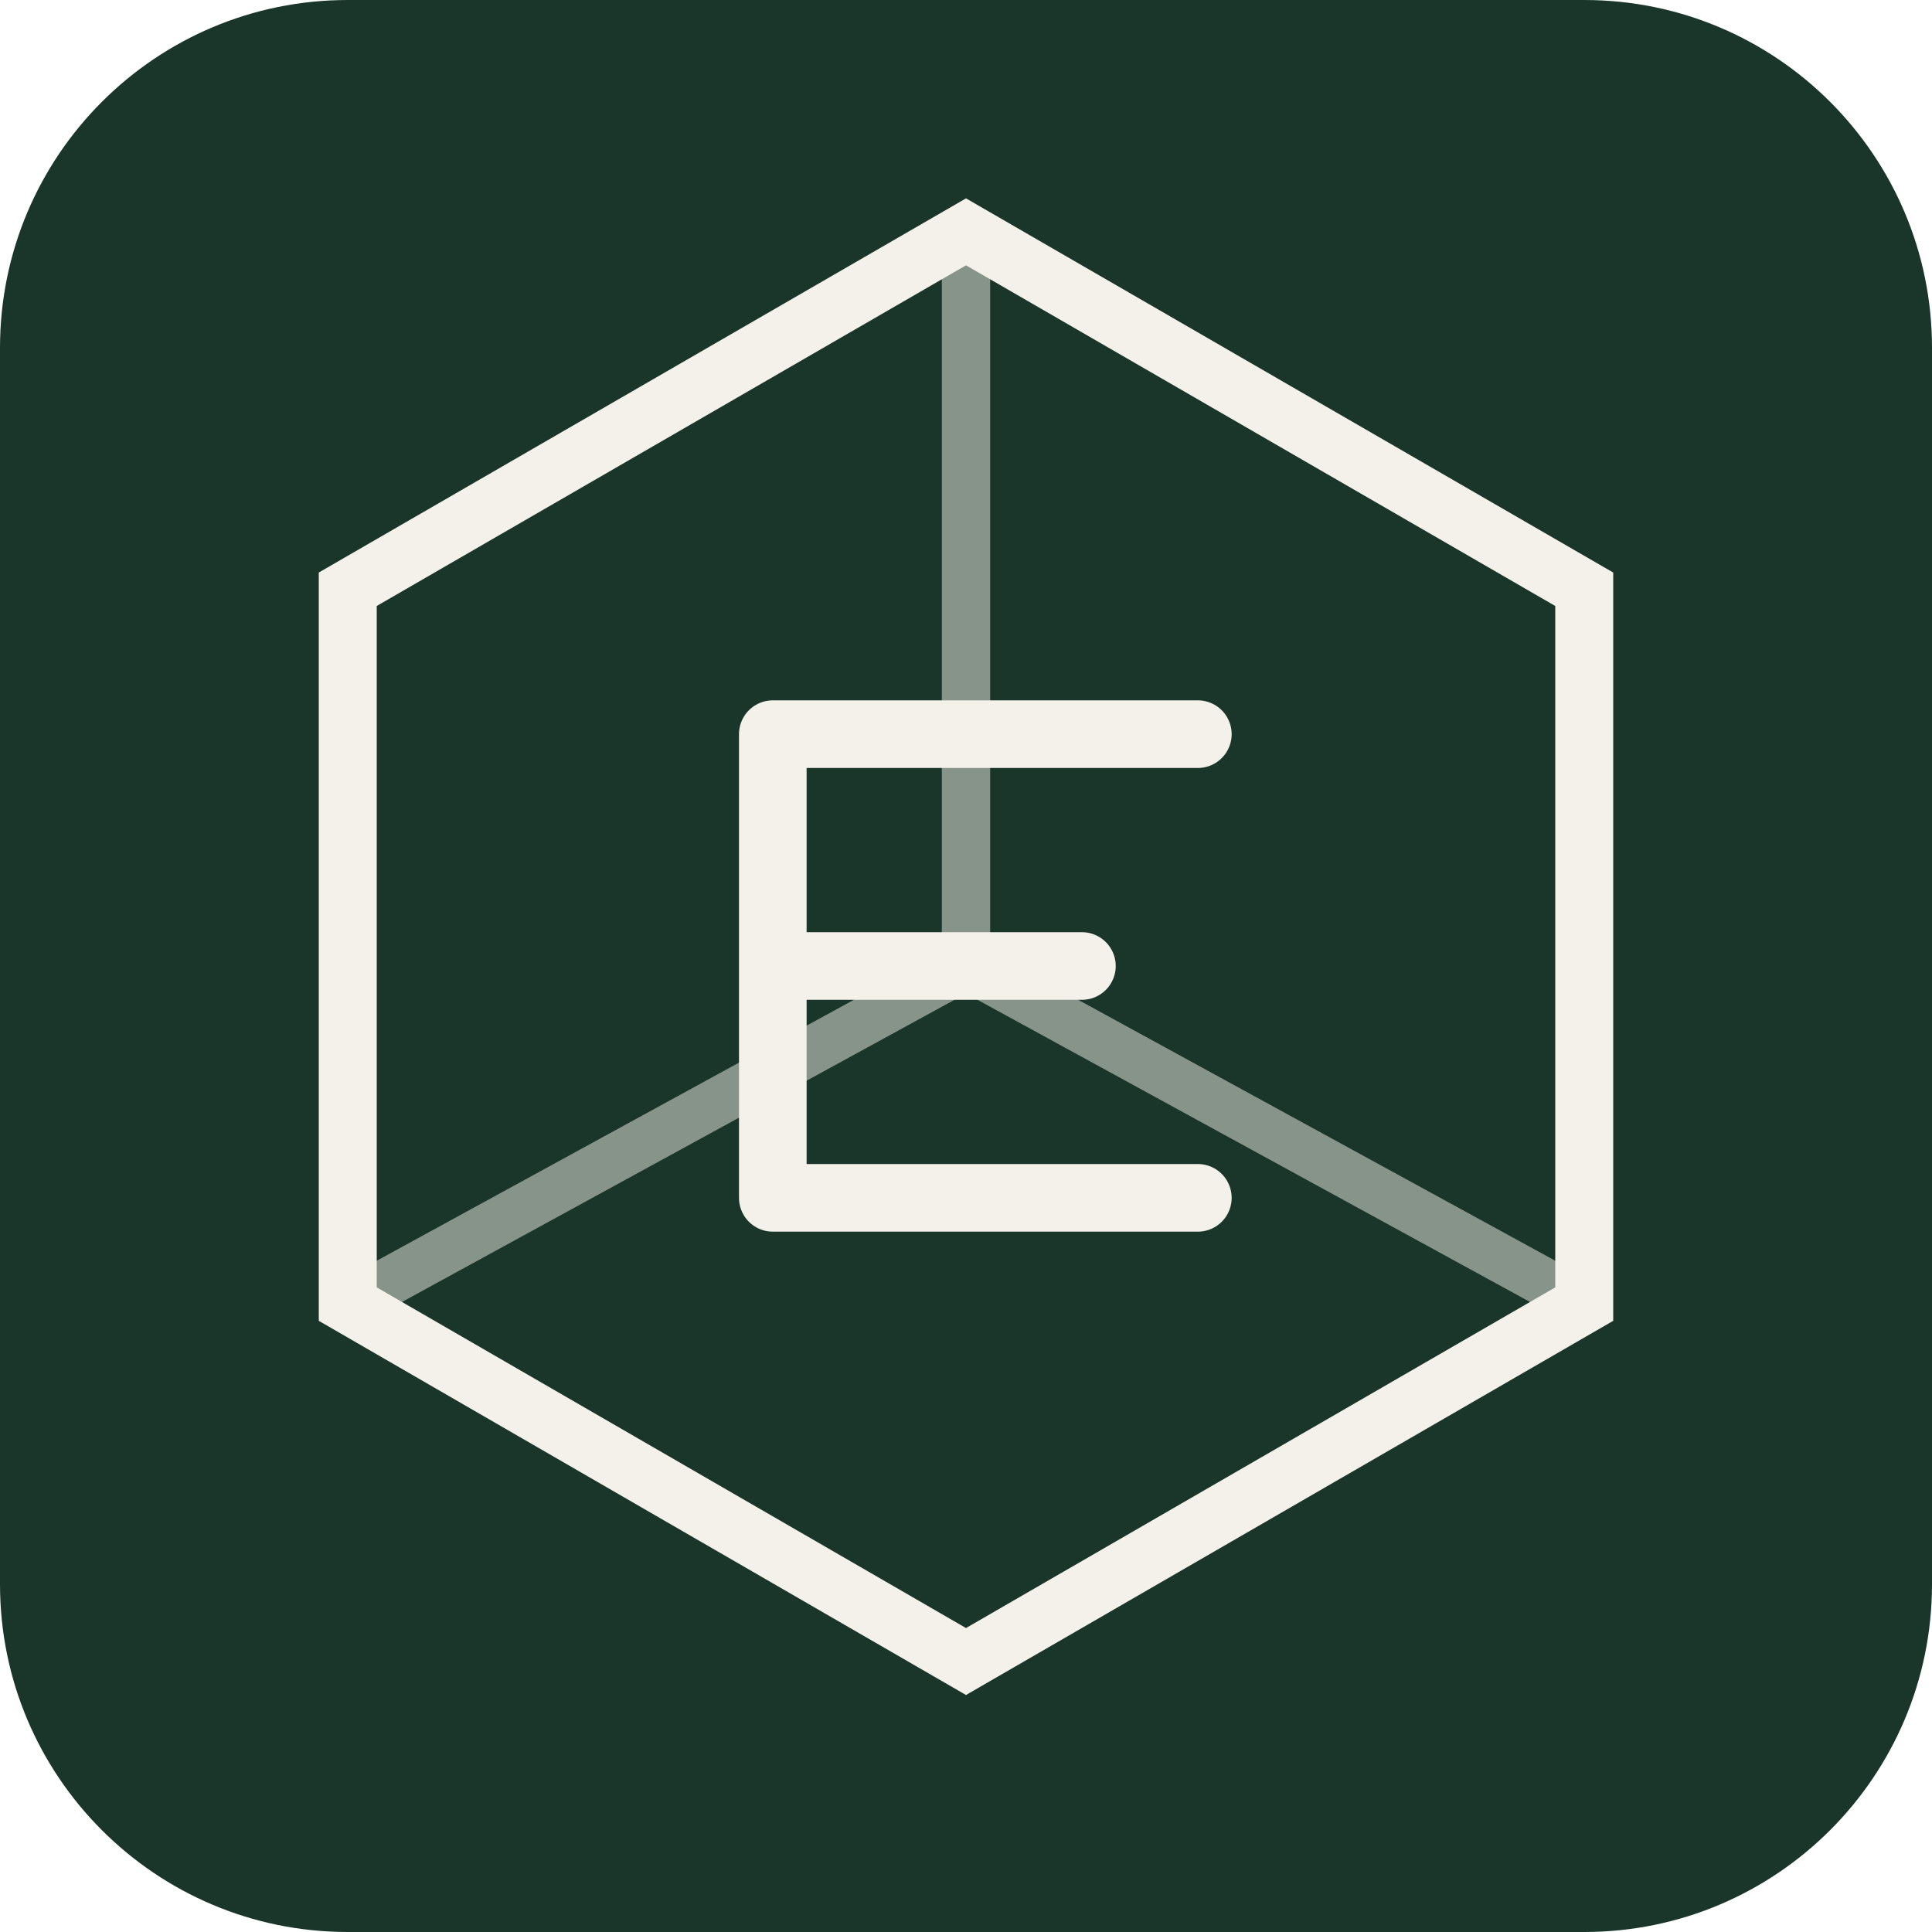
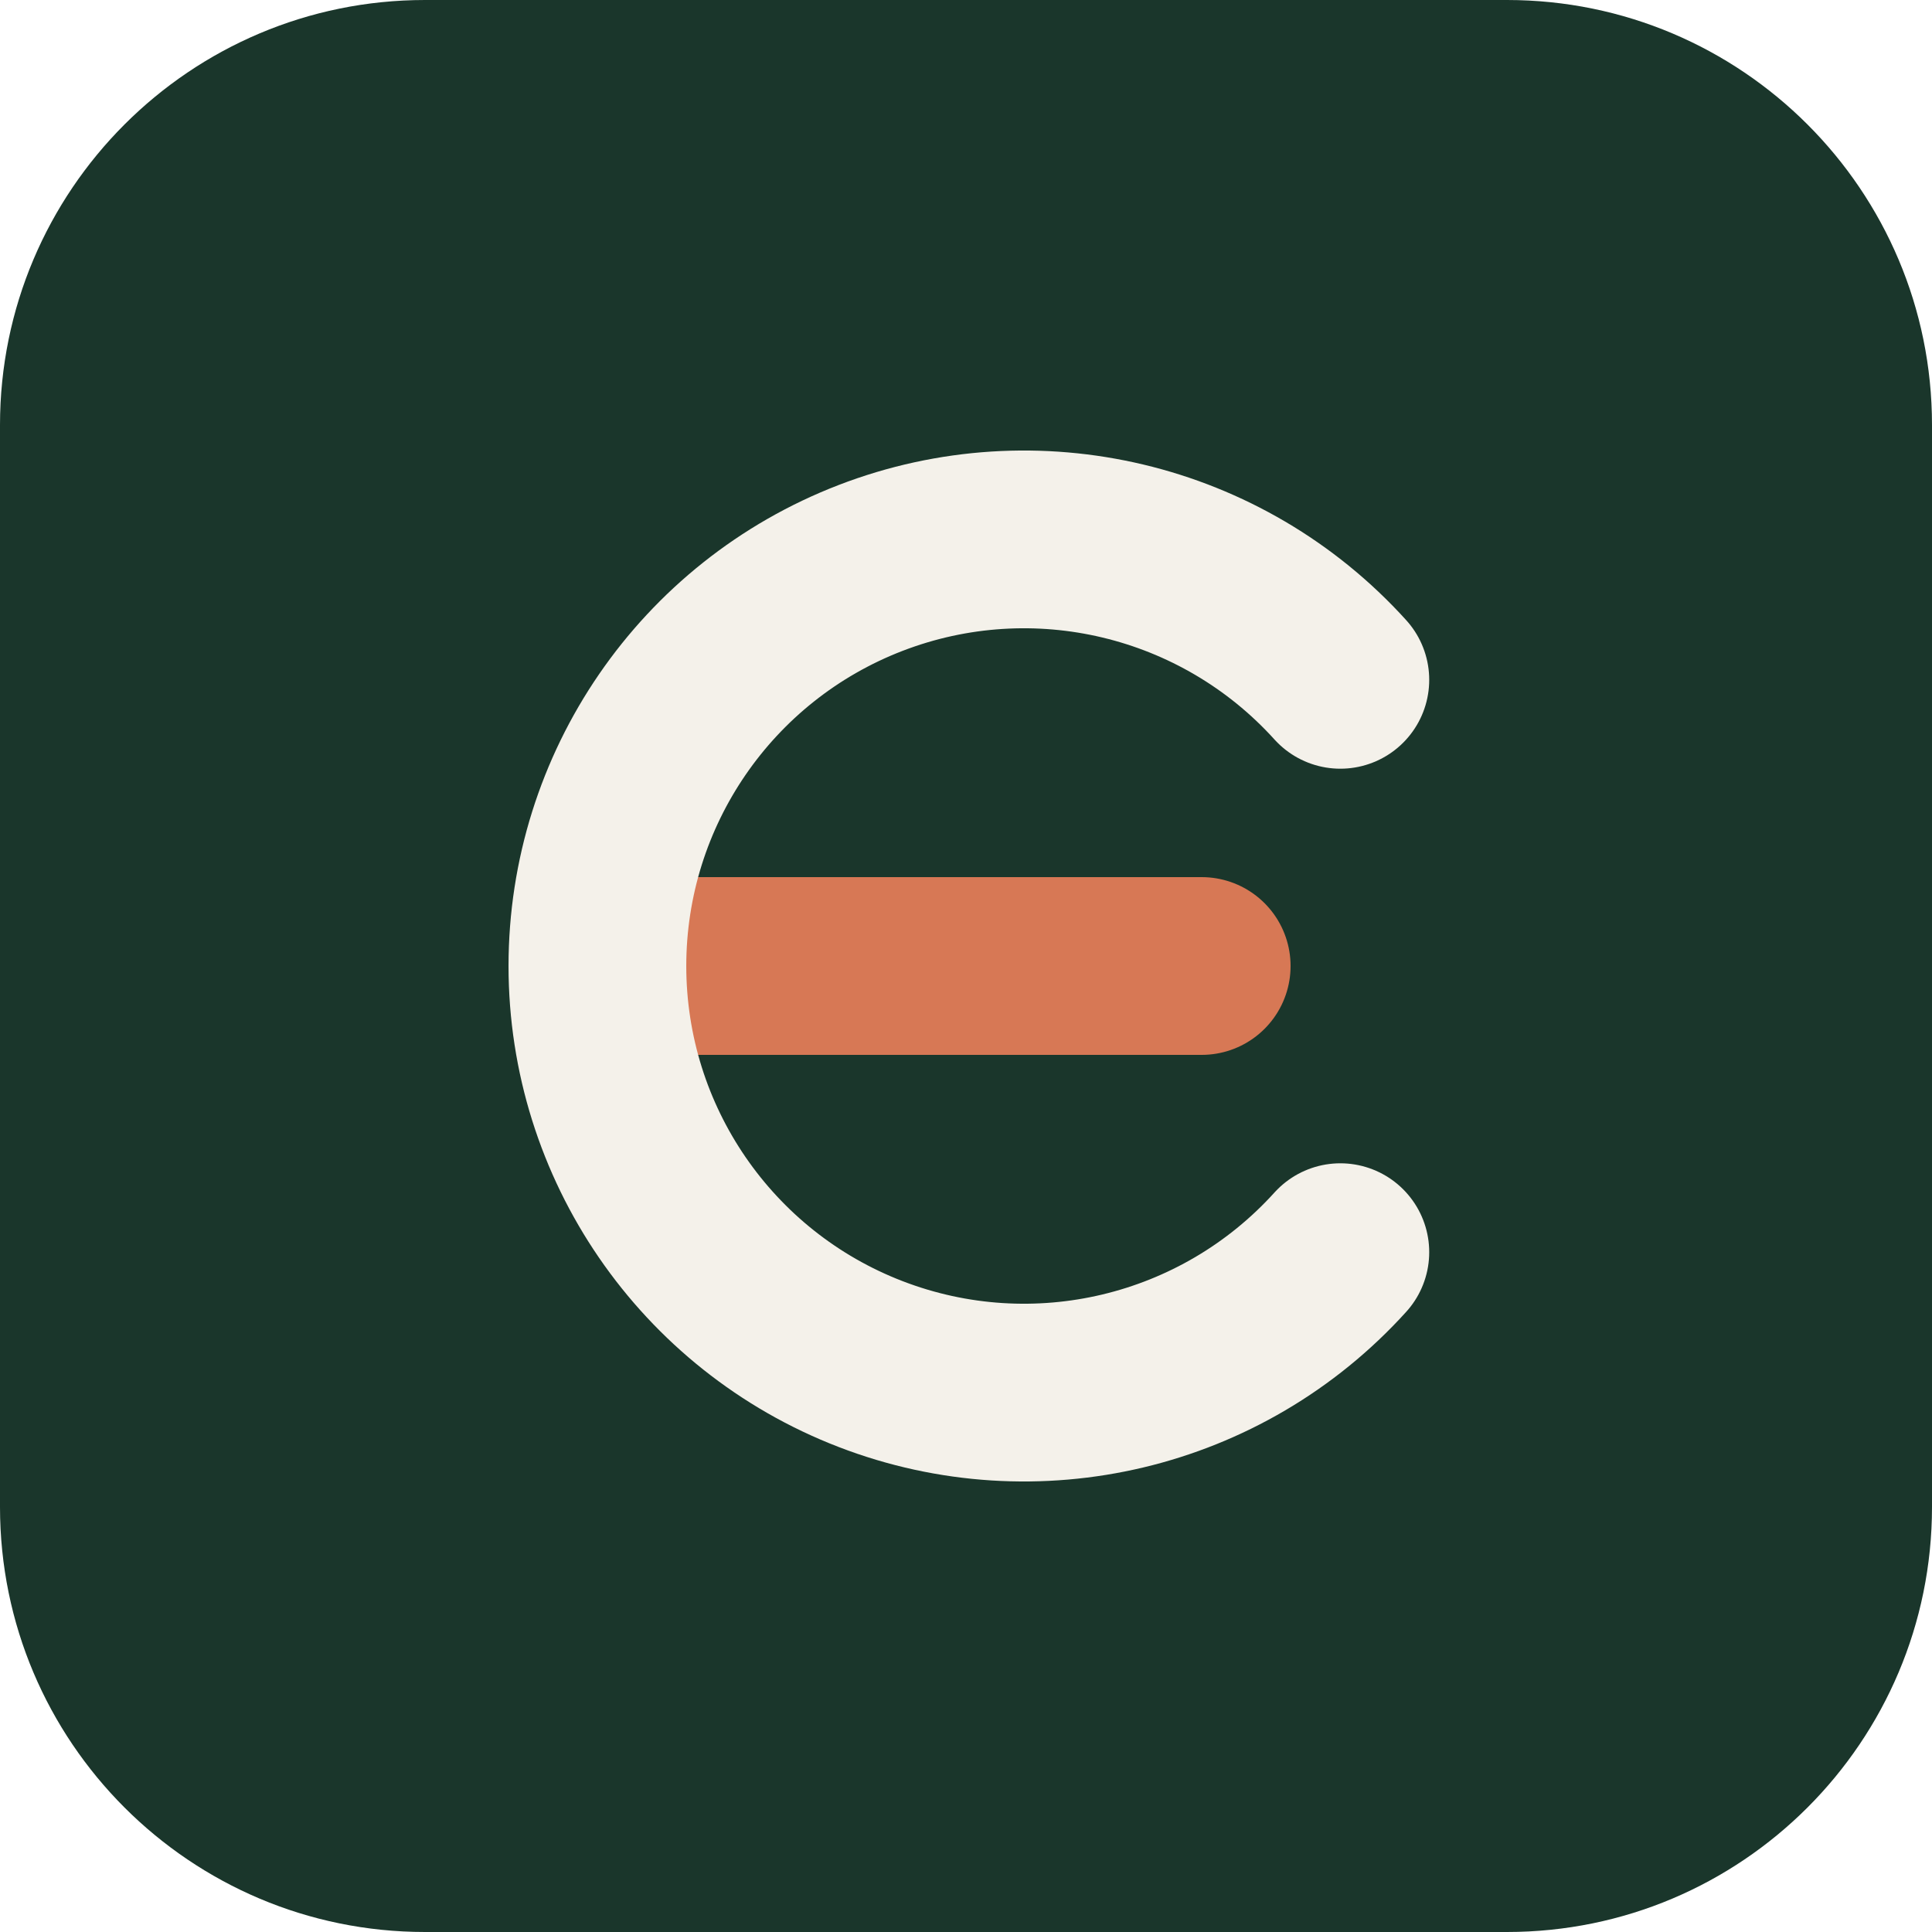
<svg xmlns="http://www.w3.org/2000/svg" width="512" height="512" viewBox="0 0 100 100">
-   <rect width="100" height="100" fill="#1A362B" rx="18" />
-   <polygon points="50,12 82,30.5 82,67.5 50,86 18,67.5 18,30.5" fill="none" stroke="#F4F1EA" stroke-width="3" />
-   <path d="M50,12 L50,50 L82,67.5" fill="none" stroke="#F4F1EA" stroke-width="2.5" opacity="0.5" />
-   <path d="M50,50 L18,67.5" fill="none" stroke="#F4F1EA" stroke-width="2.5" opacity="0.5" />
-   <path d="M40,38 L62,38 M40,50 L56,50 M40,62 L62,62 M40,38 L40,62" fill="none" stroke="#F4F1EA" stroke-width="3.5" stroke-linecap="round" />
+   <rect width="100" height="100" rx="22" fill="#1A362B" />
+   <g transform="translate(7 4) scale(0.92)">
+     <line x1="30" y1="50" x2="60" y2="50" stroke="#D77855" stroke-width="10" stroke-linecap="round" />
+     <path d="M67.8 33.9 A24 24 0 1 0 67.8 66.1" fill="none" stroke="#F4F1EA" stroke-width="10" stroke-linecap="round" />
+   </g>
</svg>
